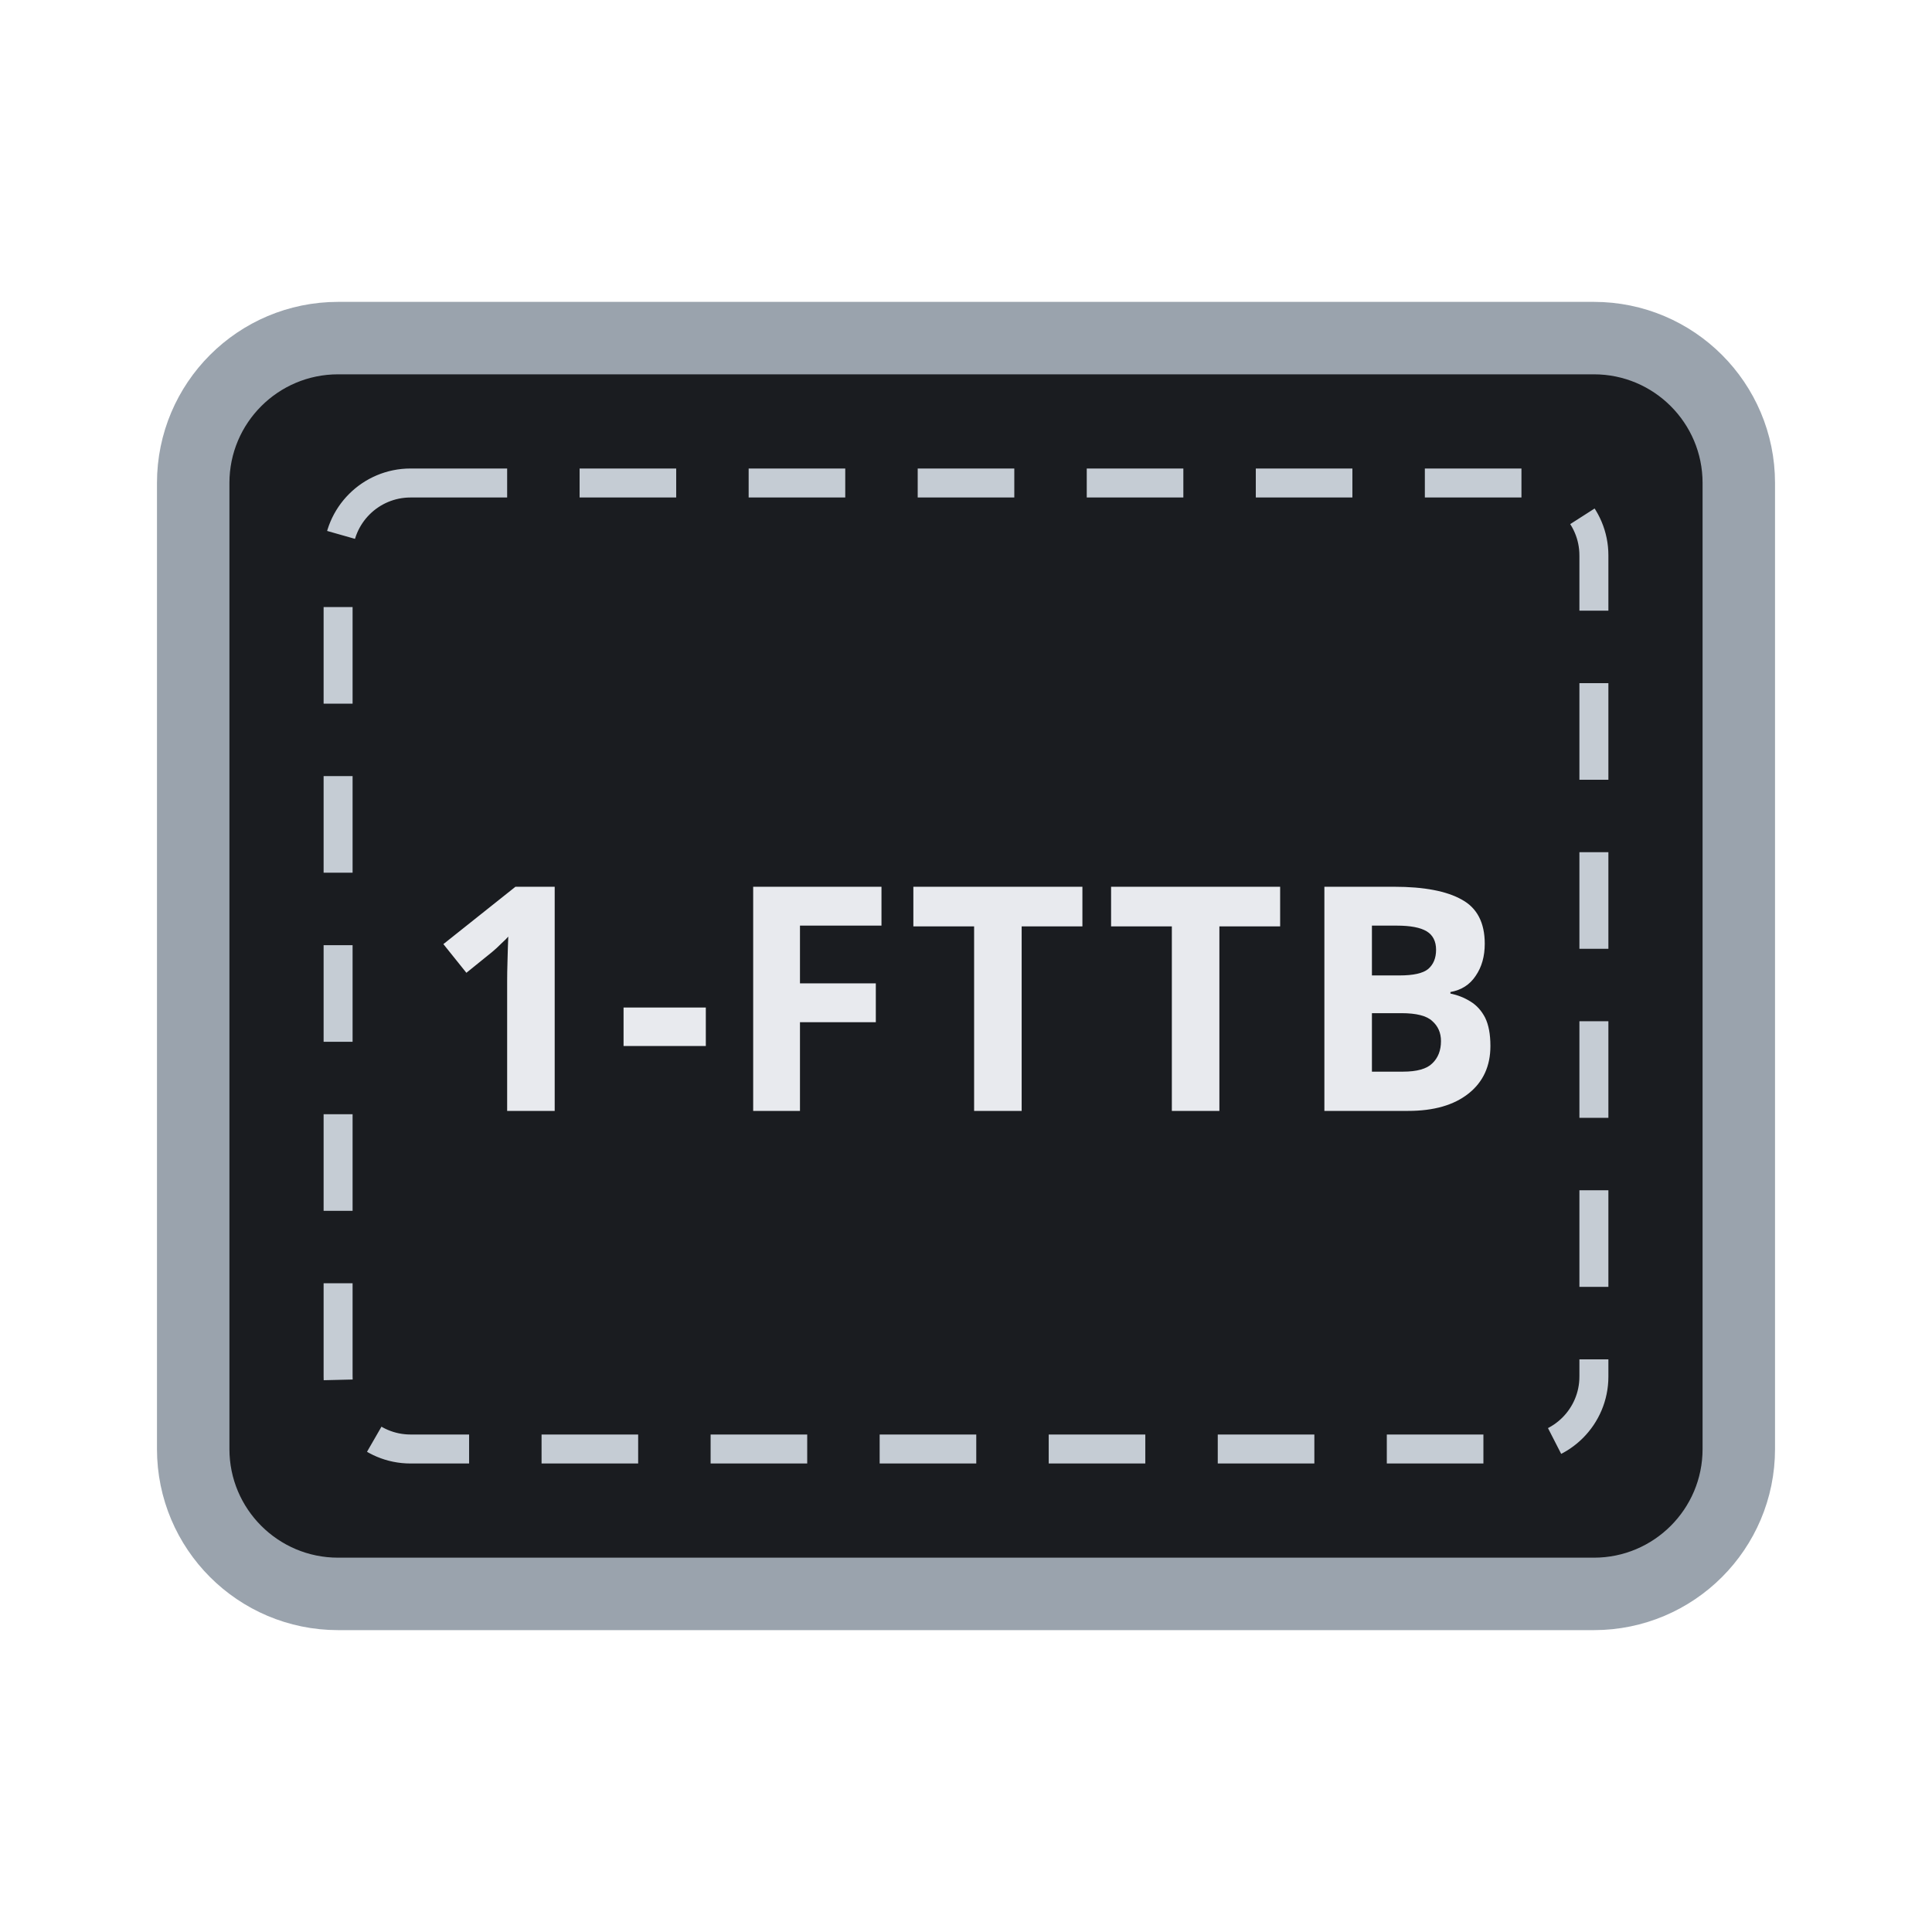
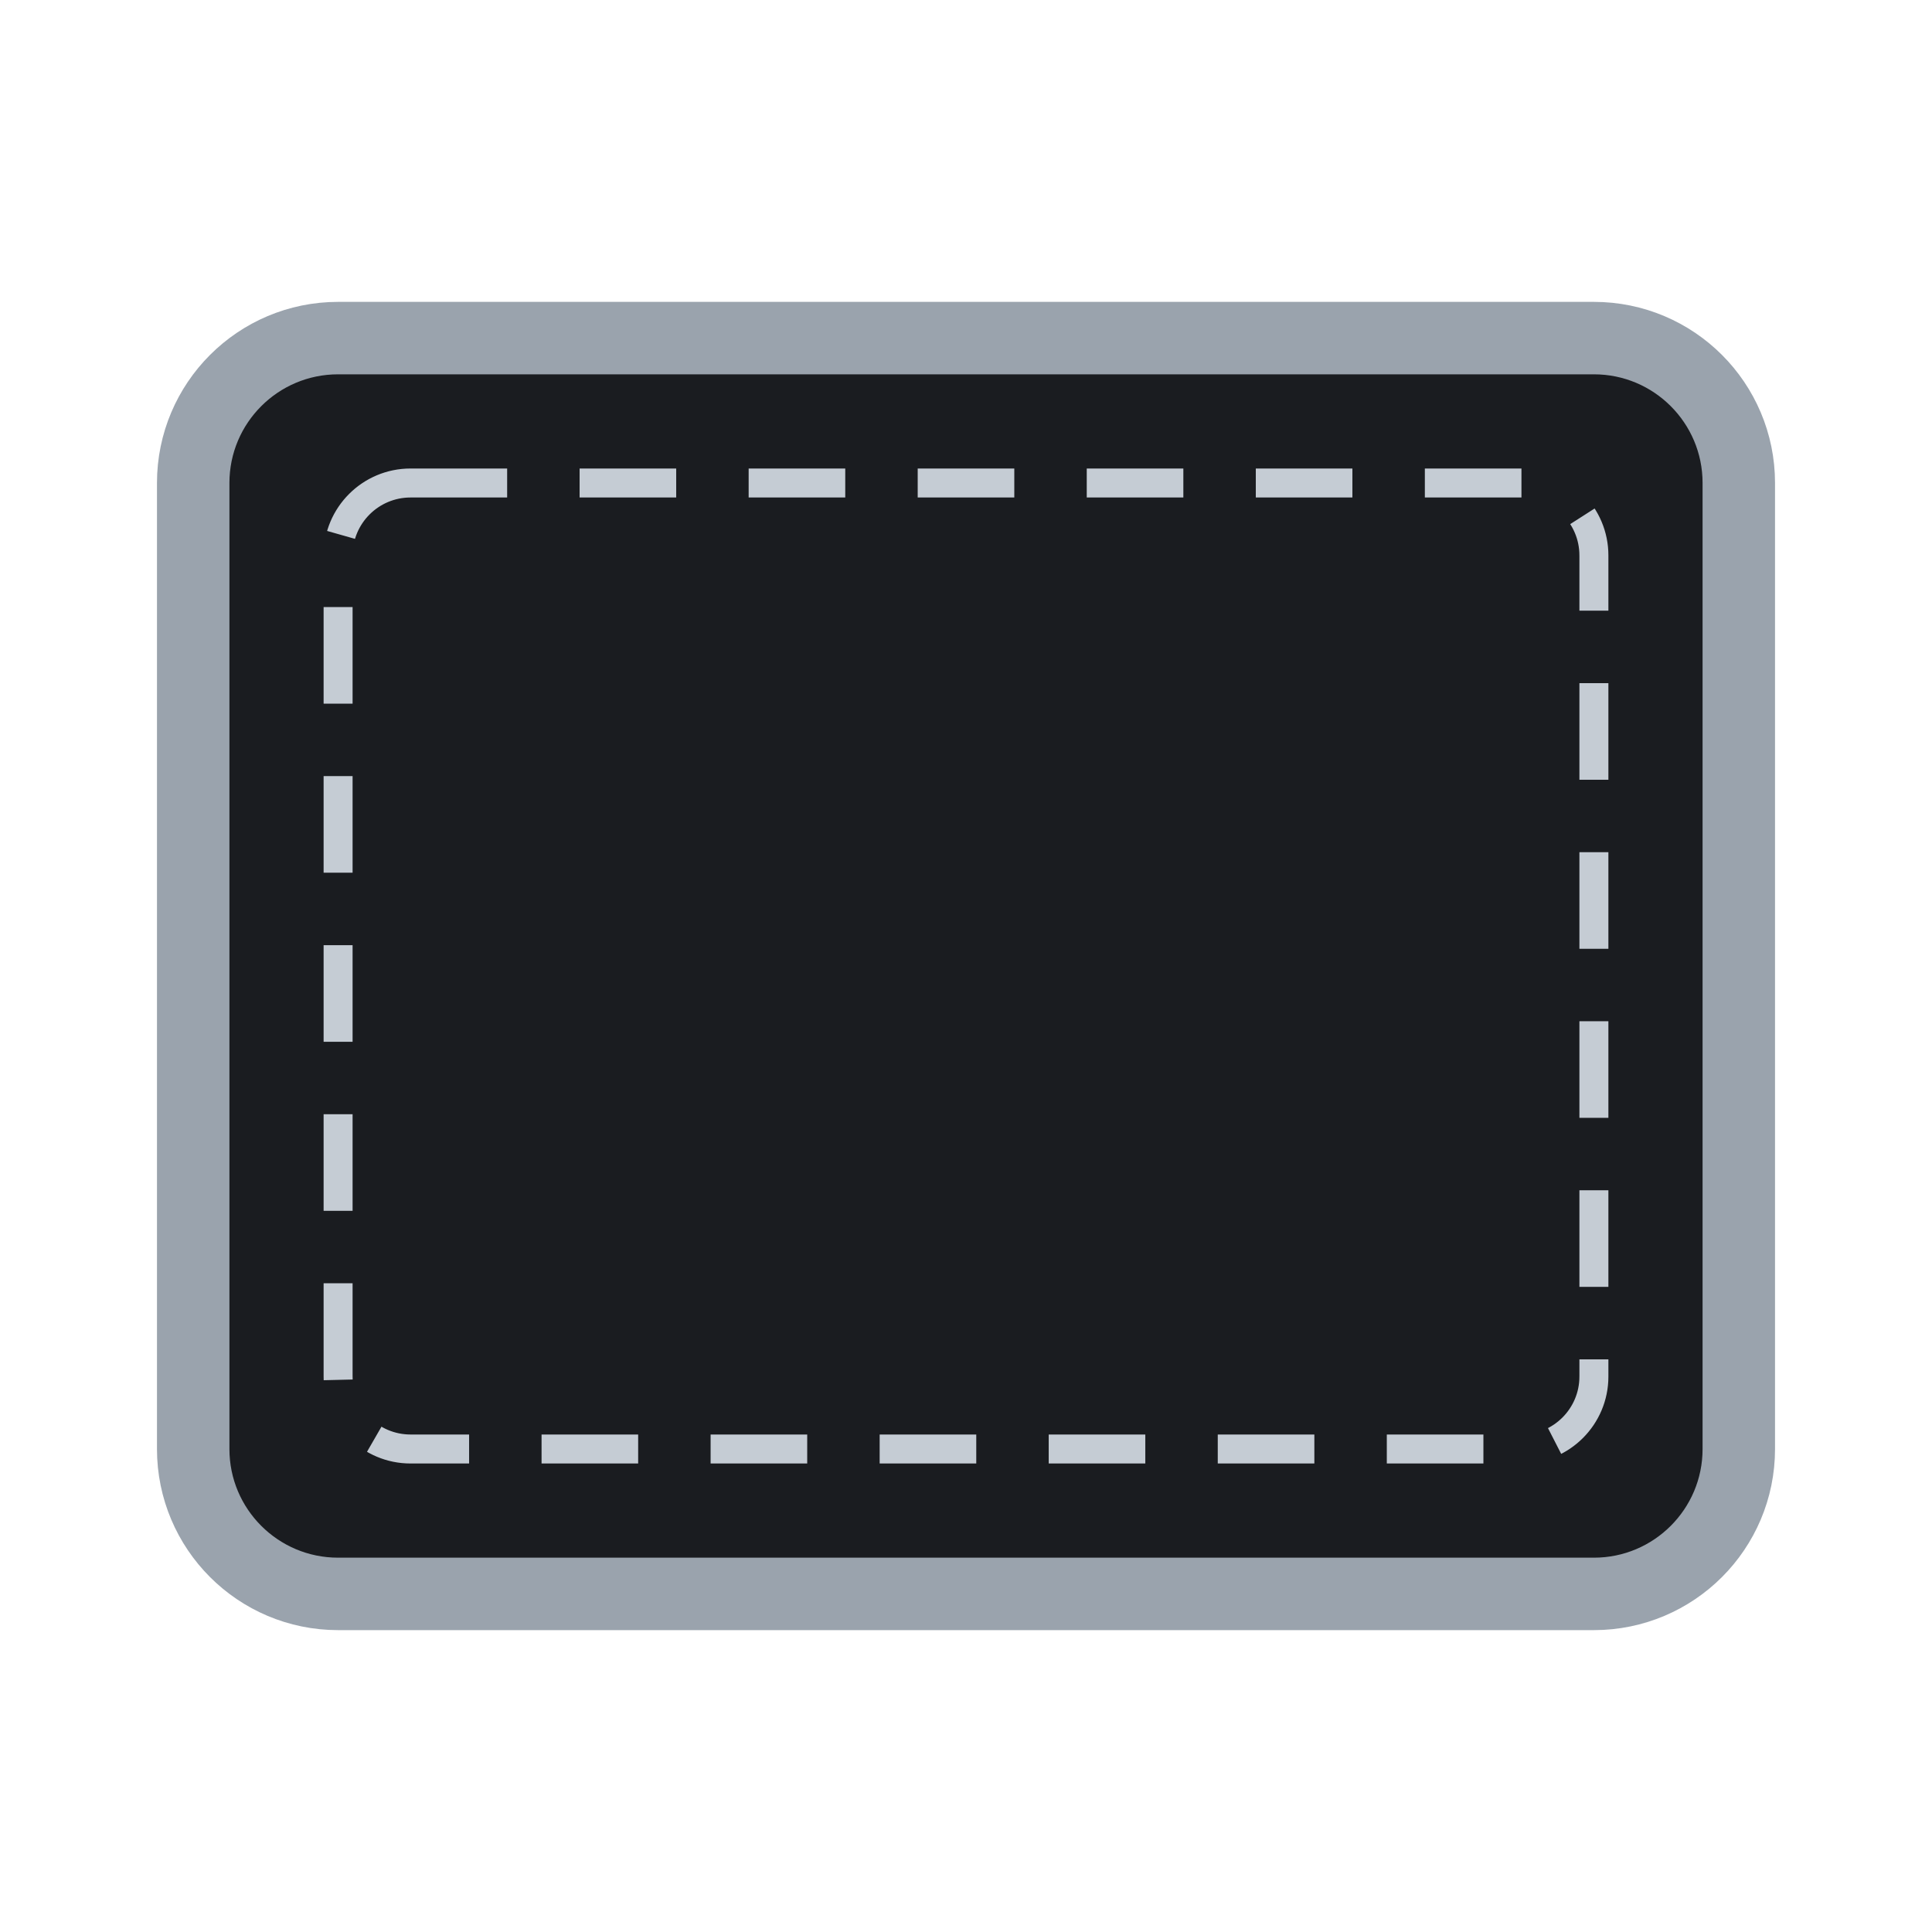
<svg xmlns="http://www.w3.org/2000/svg" viewBox="0 0 80 80">
  <rect x="8" y="14" width="64" height="52" rx="6" fill="#1a1c20" stroke="#9aa3ad" stroke-width="3" />
  <rect x="14" y="20" width="52" height="40" rx="3" fill="none" stroke="#c5ccd4" stroke-width="1.2" stroke-dasharray="4 3" />
-   <text x="40" y="46" text-anchor="middle" font-family="Oswald, Arial Black, sans-serif" font-size="13" font-weight="700" fill="#e8eaee" letter-spacing="0.4">1-FTTB</text>
</svg>
